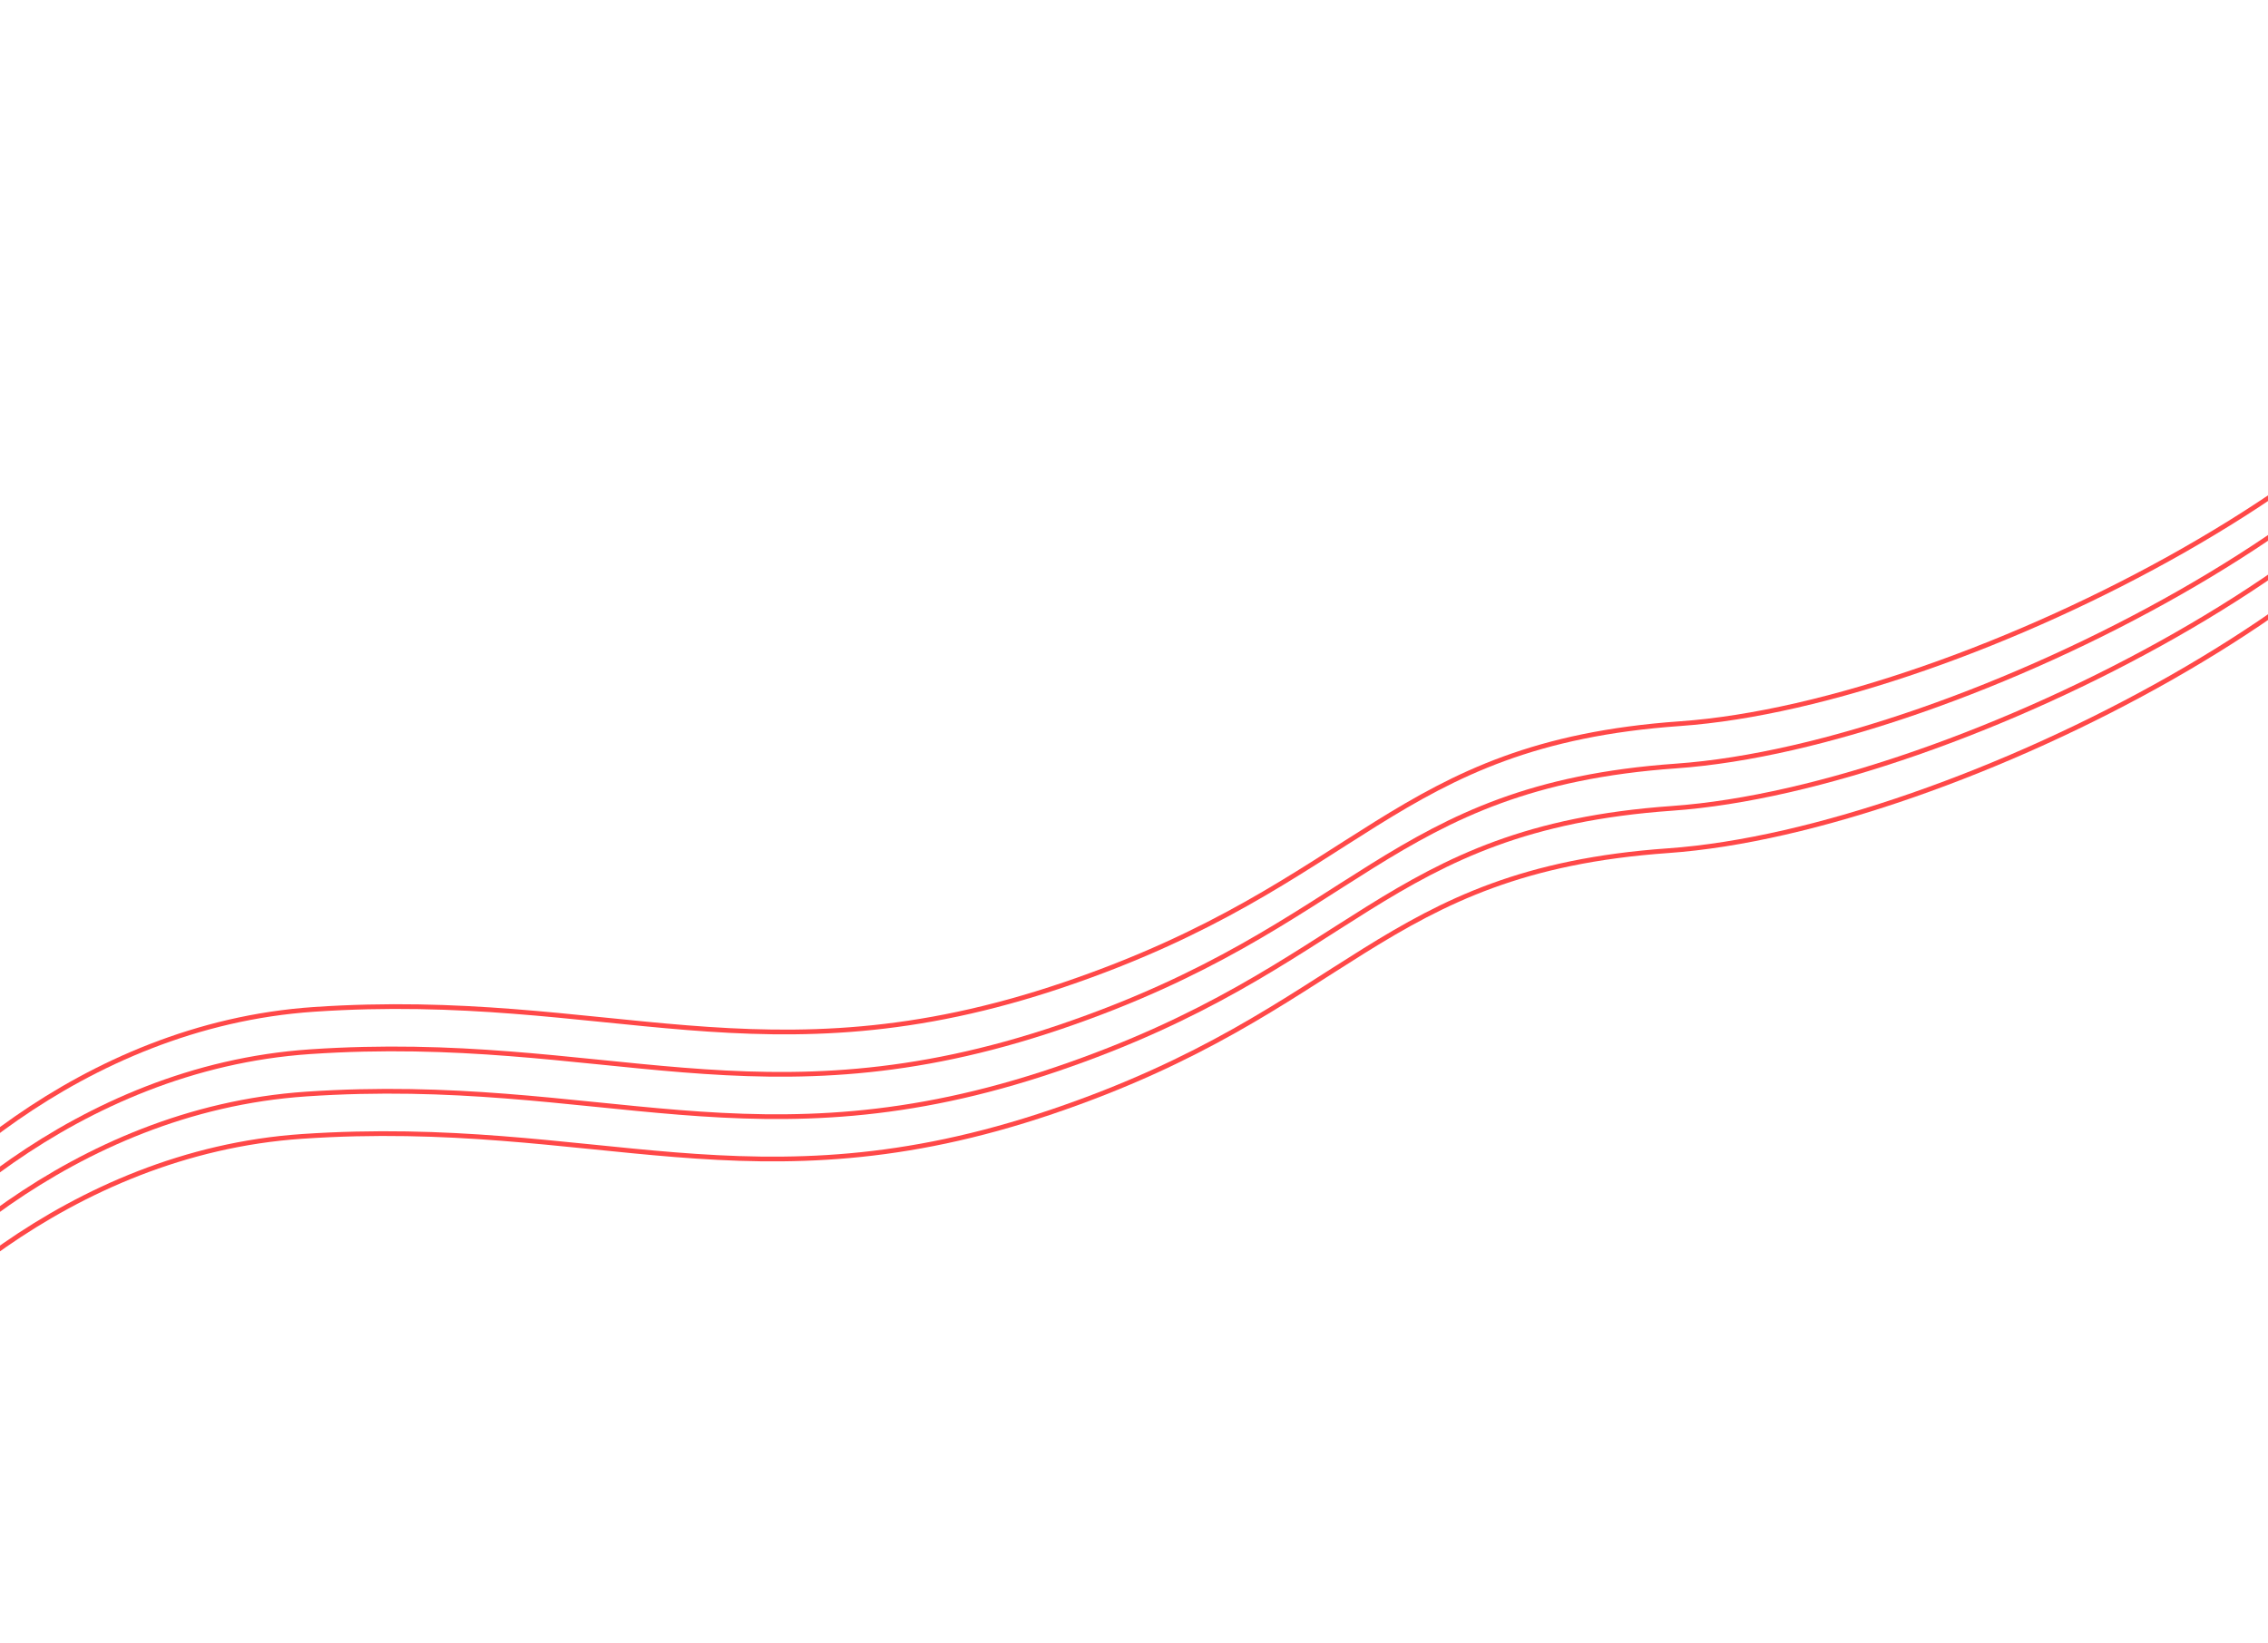
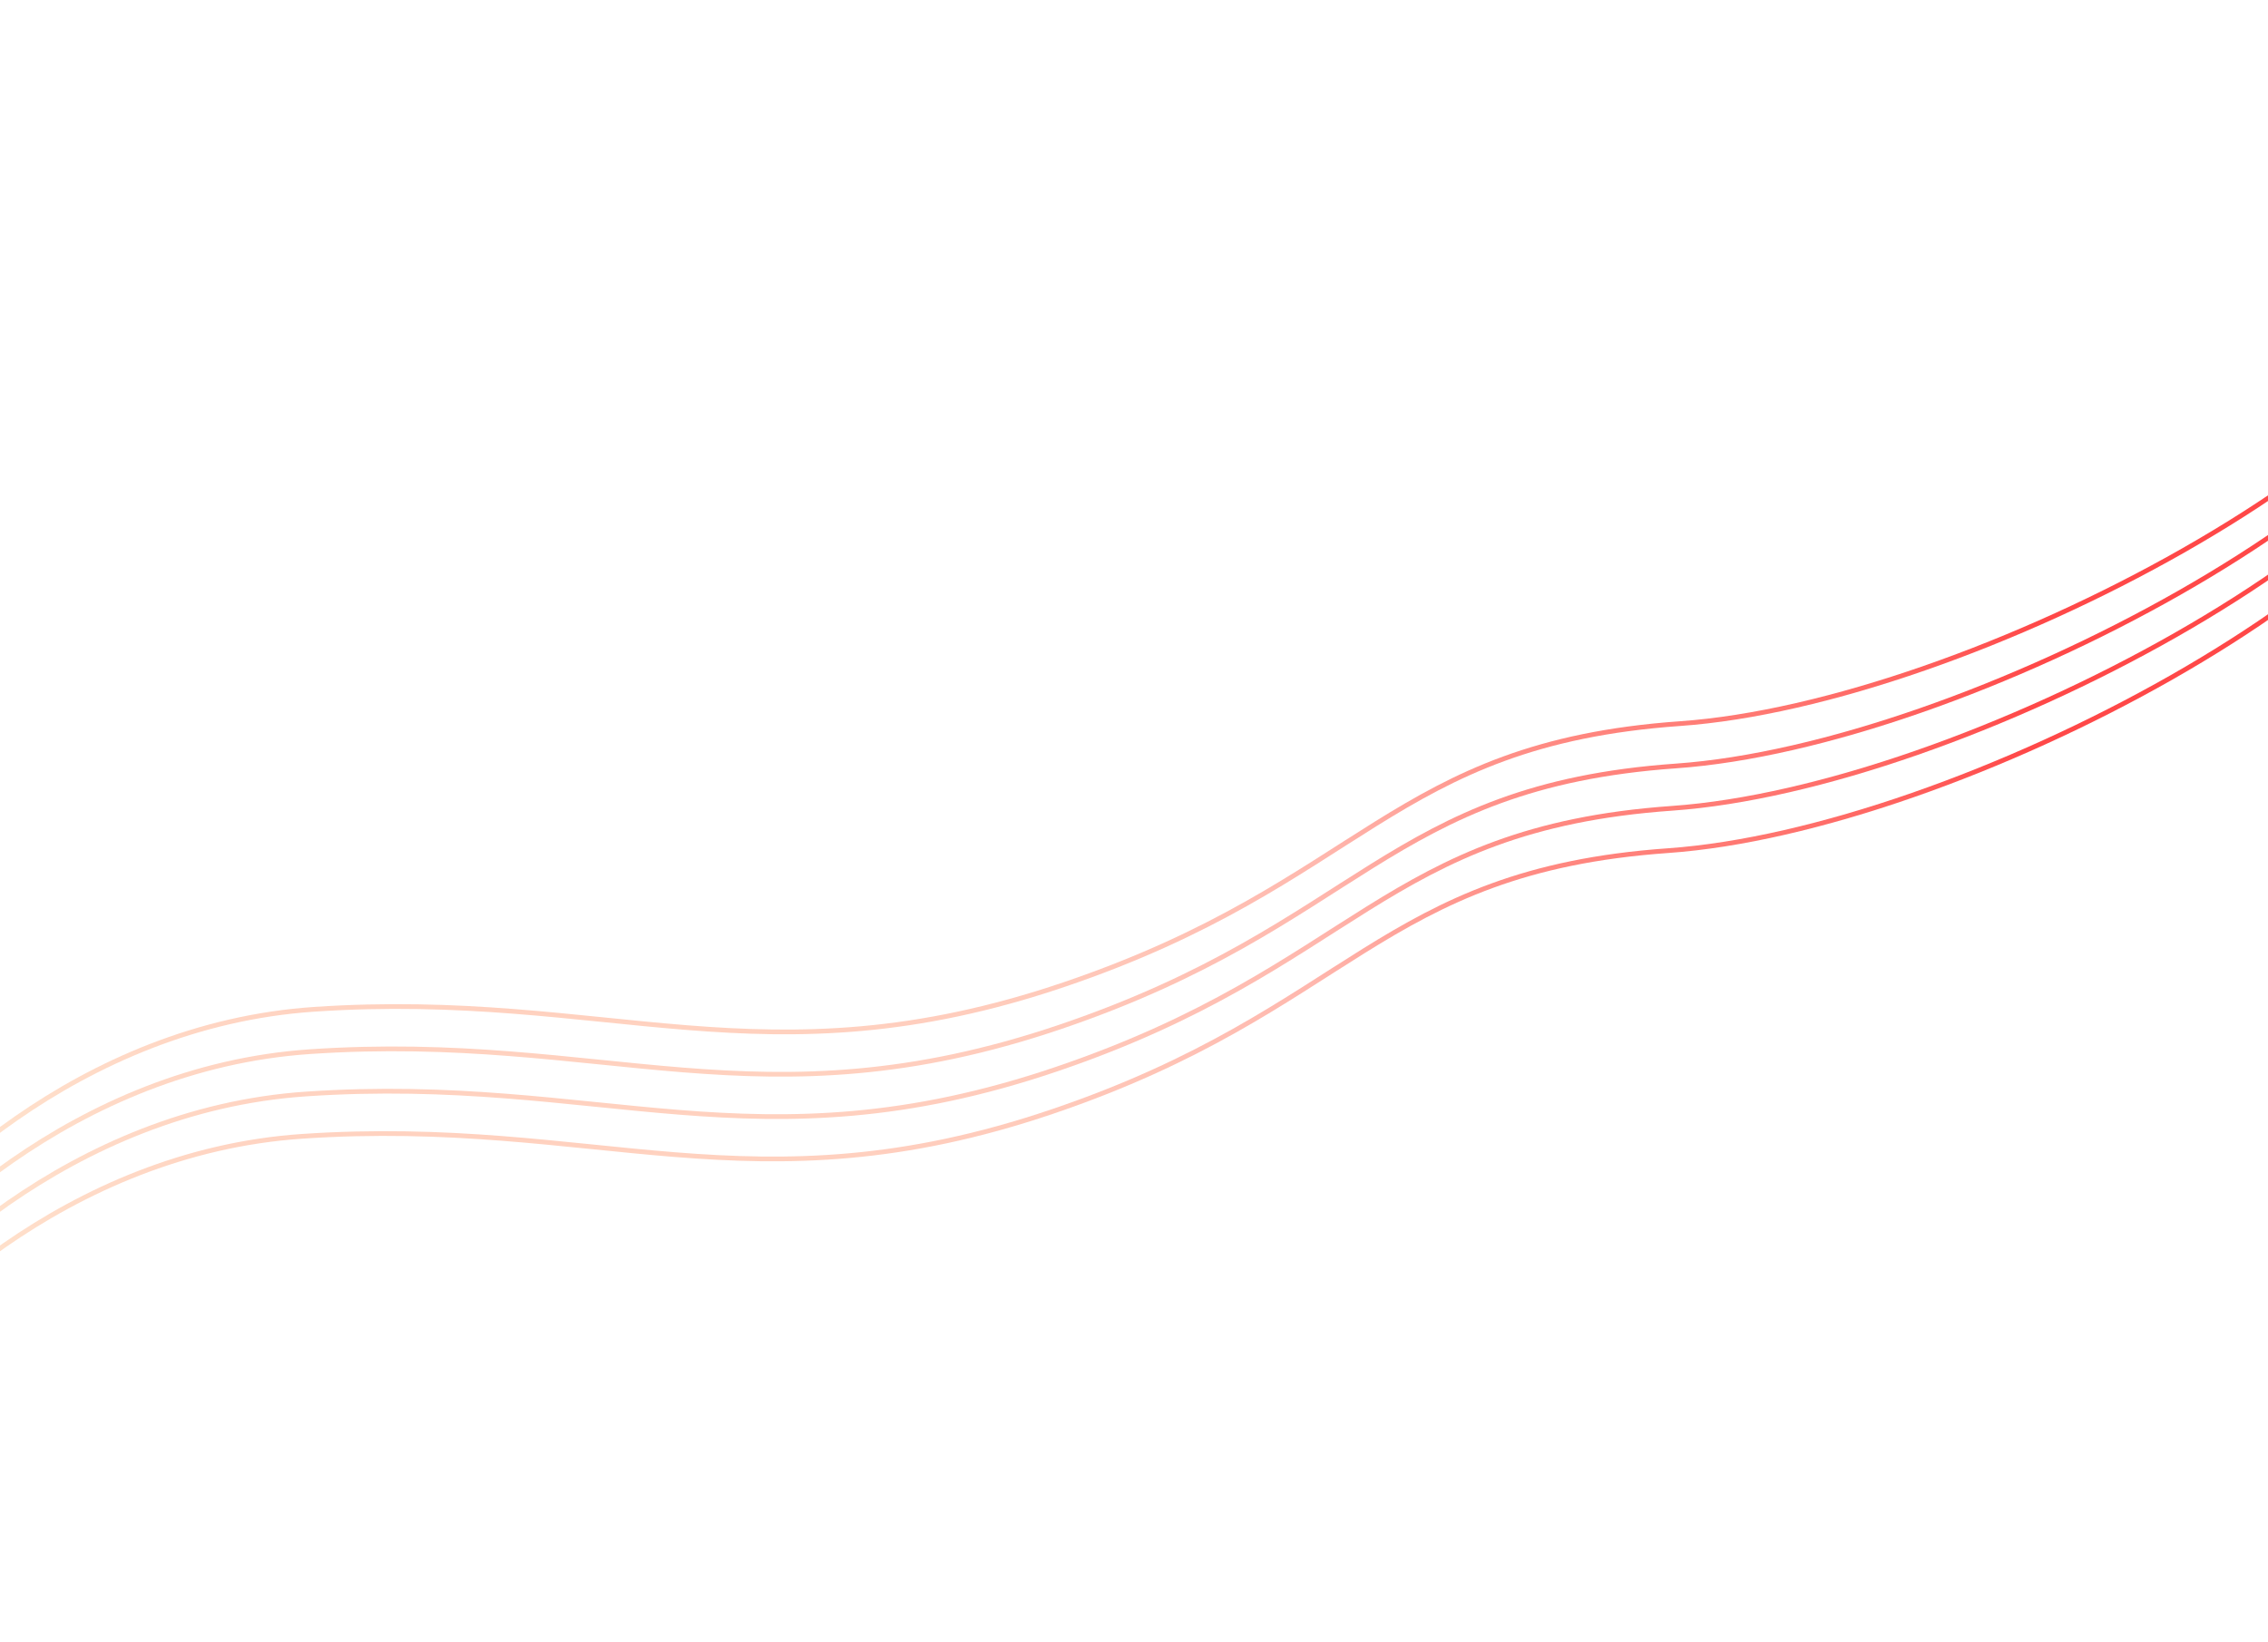
- <svg xmlns="http://www.w3.org/2000/svg" width="1440" height="1043" viewBox="0 0 1440 1043" fill="none">
-   <path d="M-92.658 810.826C-57.611 758.367 49.881 650.927 199.474 640.839C386.466 628.228 485.161 689.704 675.511 625.18C865.861 560.657 883.171 472.387 1066.68 459.45C1250.19 446.513 1562.4 281.923 1585.72 151.027" stroke="#FF4848" stroke-width="3" />
-   <path d="M-95.177 837.709C-60.13 785.25 47.362 677.809 196.956 667.721C383.948 655.111 482.643 716.586 672.993 652.063C863.342 587.539 880.652 499.269 1064.16 486.333C1247.67 473.396 1559.88 308.805 1583.2 177.909" stroke="#FF4848" stroke-width="3" />
-   <path d="M-100.215 891.473C-65.168 839.014 42.324 731.574 191.918 721.485C378.91 708.875 477.605 770.351 667.954 705.827C858.304 641.304 875.614 553.034 1059.12 540.097C1242.63 527.16 1554.85 362.57 1578.16 231.674" stroke="#FF4848" stroke-width="3" />
-   <path d="M-97.696 864.591C-62.65 812.132 44.843 704.691 194.436 694.603C381.428 681.993 480.123 743.468 670.473 678.945C860.823 614.421 878.133 526.151 1061.64 513.215C1245.15 500.278 1557.36 335.687 1580.68 204.791" stroke="#FF4848" stroke-width="3" />
+ <svg xmlns="http://www.w3.org/2000/svg" width="1440" height="1042" viewBox="0 0 1440 1042" fill="none">
+   <path d="M-92.658 810.826C-57.611 758.367 49.881 650.927 199.474 640.839C386.466 628.228 485.161 689.704 675.511 625.18C865.861 560.657 883.171 472.387 1066.68 459.45C1250.19 446.513 1562.4 281.923 1585.72 151.027" stroke="url(#paint0_linear_901_121)" stroke-width="3" />
+   <path d="M-95.176 837.709C-60.129 785.25 47.363 677.809 196.957 667.721C383.949 655.111 482.644 716.586 672.993 652.063C863.343 587.539 880.653 499.269 1064.16 486.333C1247.67 473.396 1559.88 308.805 1583.2 177.909" stroke="url(#paint1_linear_901_121)" stroke-width="3" />
+   <path d="M-100.215 891.473C-65.168 839.014 42.324 731.574 191.918 721.485C378.91 708.875 477.605 770.351 667.954 705.827C858.304 641.304 875.614 553.034 1059.12 540.097C1242.63 527.16 1554.85 362.57 1578.16 231.674" stroke="url(#paint2_linear_901_121)" stroke-width="3" />
+   <path d="M-97.695 864.591C-62.648 812.132 44.844 704.691 194.437 694.603C381.429 681.993 480.124 743.468 670.474 678.945C860.824 614.421 878.134 526.151 1061.64 513.215C1245.15 500.278 1557.36 335.687 1580.68 204.791" stroke="url(#paint3_linear_901_121)" stroke-width="3" />
+   <defs>
+     <linearGradient id="paint0_linear_901_121" x1="784.475" y1="75.951" x2="708.582" y2="885.903" gradientUnits="userSpaceOnUse">
+       <stop offset="0.333" stop-color="#FF4848" />
+       <stop offset="0.568" stop-color="#FF705D" stop-opacity="0.5" />
+       <stop offset="1" stop-color="#FFC177" stop-opacity="0.3" />
+     </linearGradient>
+     <linearGradient id="paint1_linear_901_121" x1="781.957" y1="102.833" x2="706.065" y2="912.785" gradientUnits="userSpaceOnUse">
+       <stop offset="0.333" stop-color="#FF4848" />
+       <stop offset="0.568" stop-color="#FF705D" stop-opacity="0.5" />
+       <stop offset="1" stop-color="#FFC177" stop-opacity="0.3" />
+     </linearGradient>
+     <linearGradient id="paint2_linear_901_121" x1="776.918" y1="156.597" x2="701.026" y2="966.549" gradientUnits="userSpaceOnUse">
+       <stop offset="0.333" stop-color="#FF4848" />
+       <stop offset="0.568" stop-color="#FF705D" stop-opacity="0.5" />
+       <stop offset="1" stop-color="#FFC177" stop-opacity="0.3" />
+     </linearGradient>
+     <linearGradient id="paint3_linear_901_121" x1="779.438" y1="129.715" x2="703.545" y2="939.667" gradientUnits="userSpaceOnUse">
+       <stop offset="0.333" stop-color="#FF4848" />
+       <stop offset="0.568" stop-color="#FF705D" stop-opacity="0.5" />
+       <stop offset="1" stop-color="#FFC177" stop-opacity="0.3" />
+     </linearGradient>
+   </defs>
</svg>
